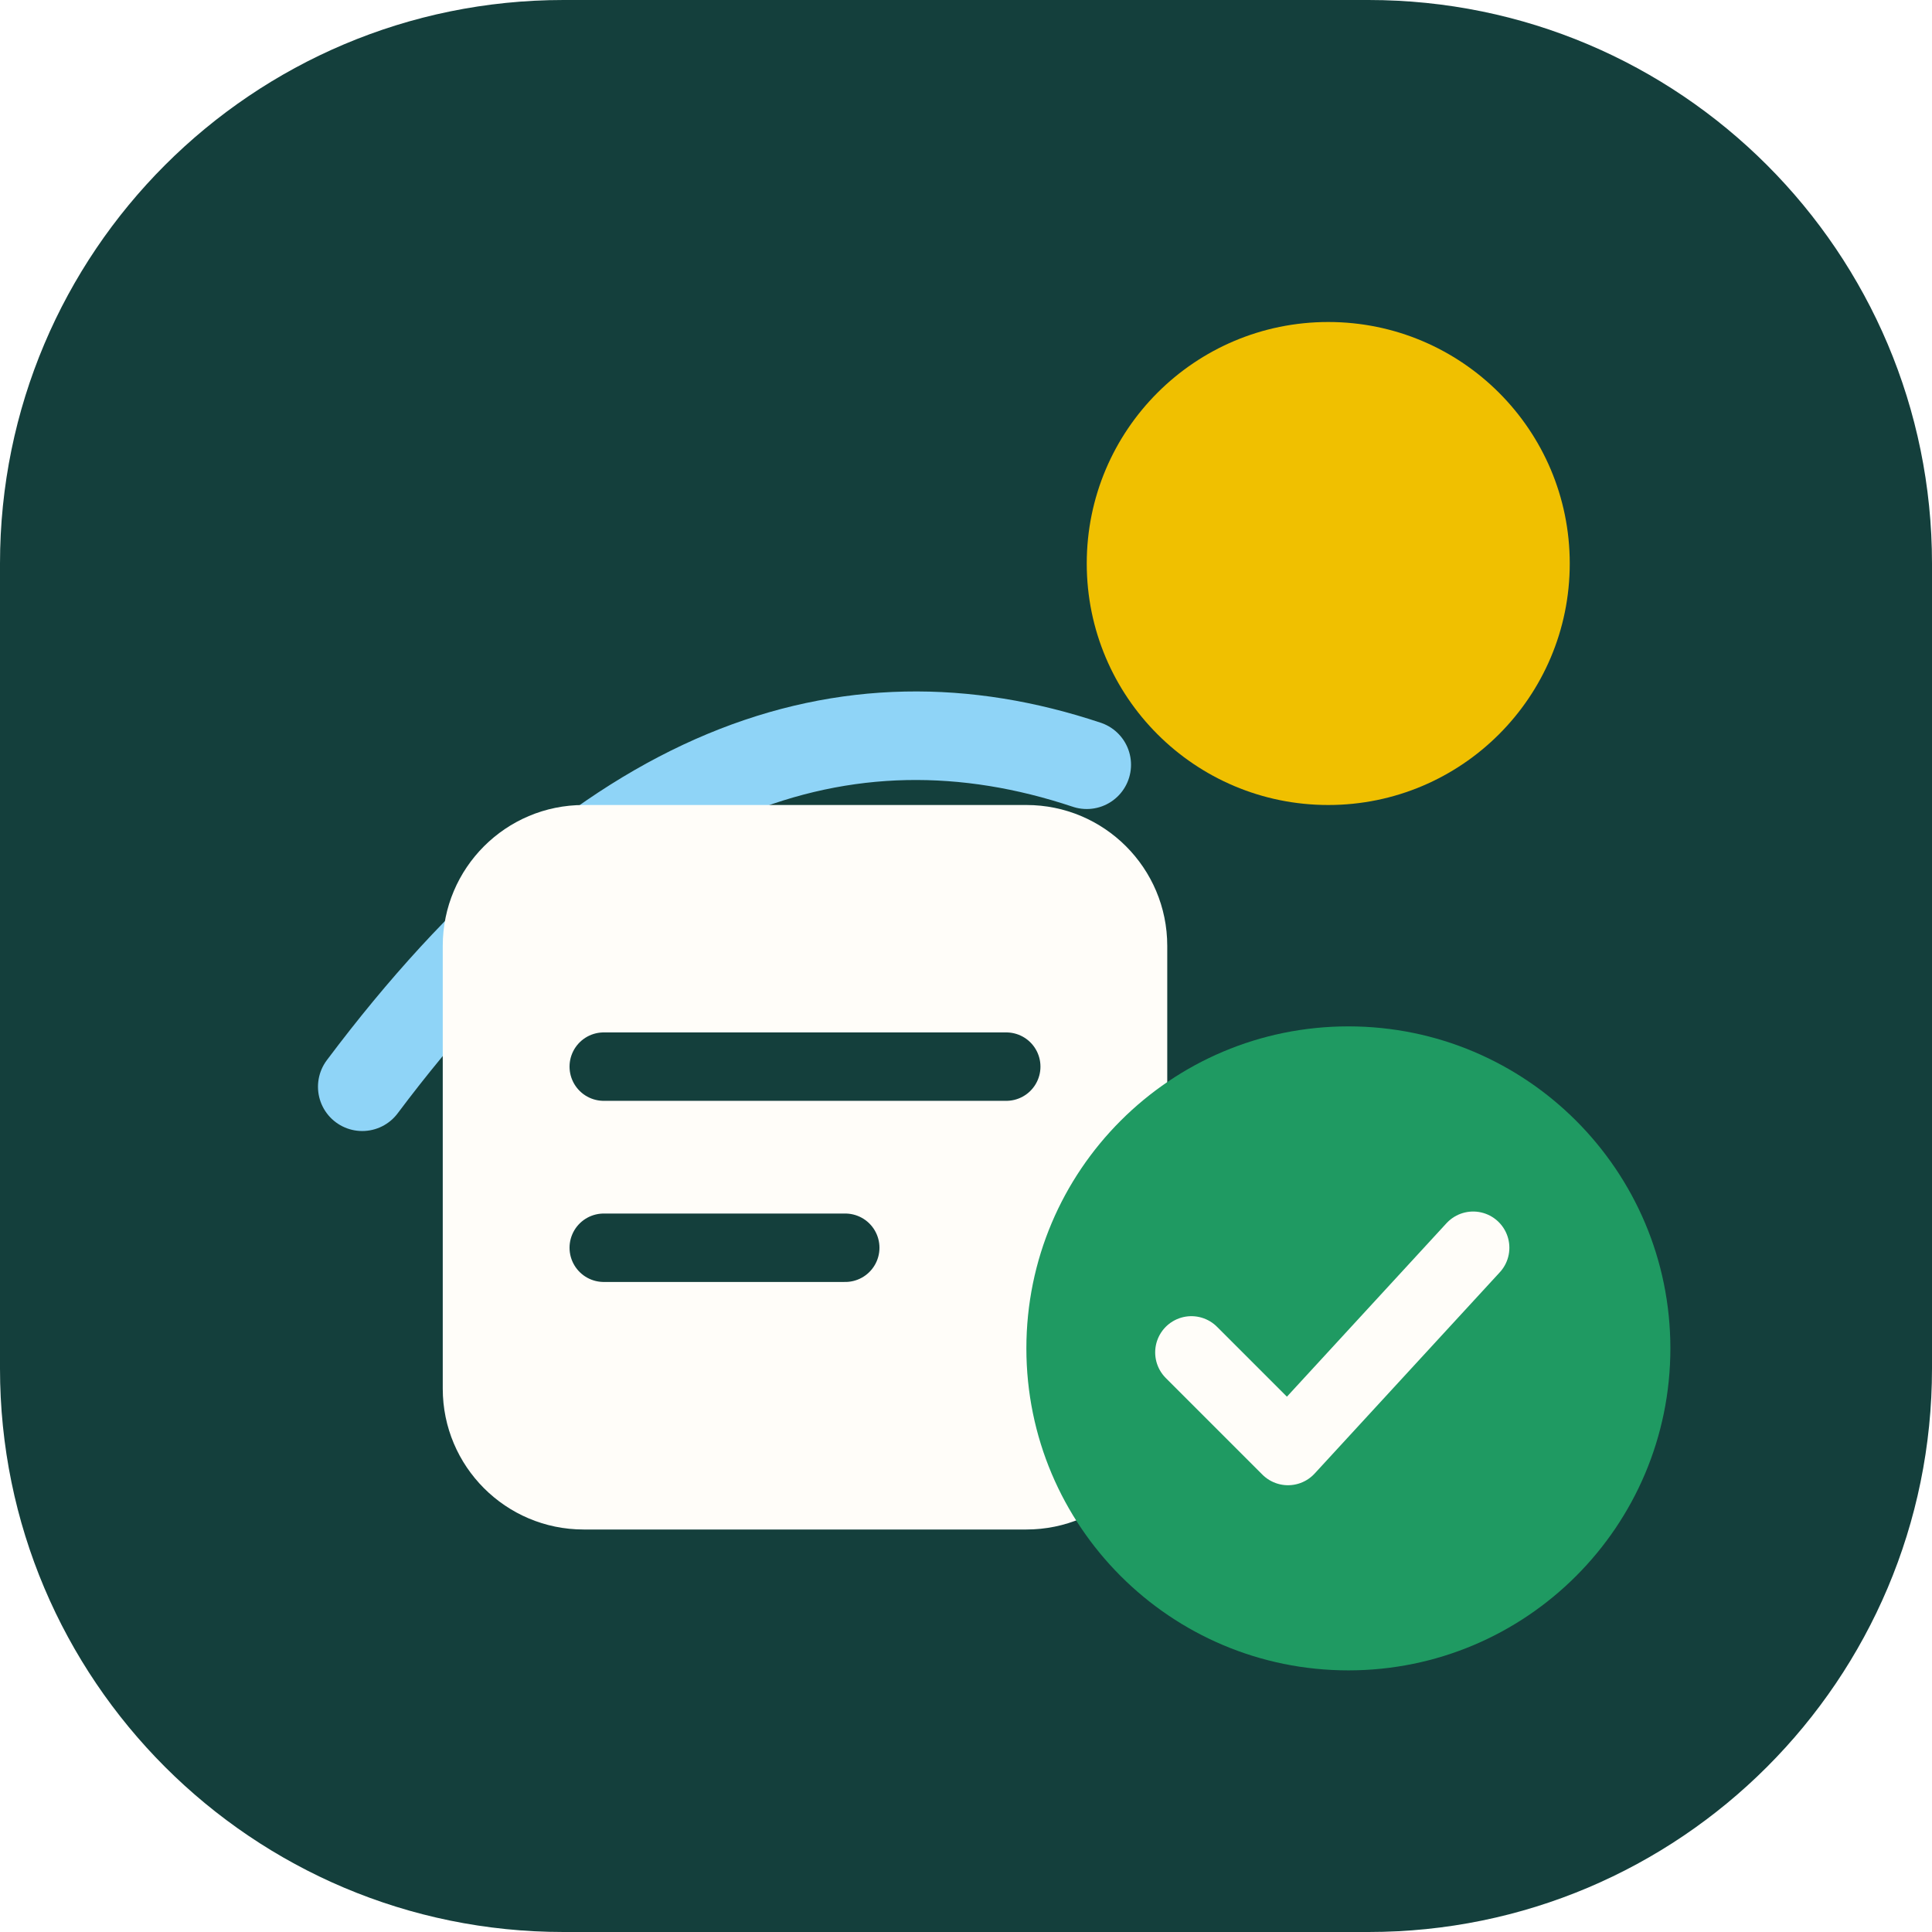
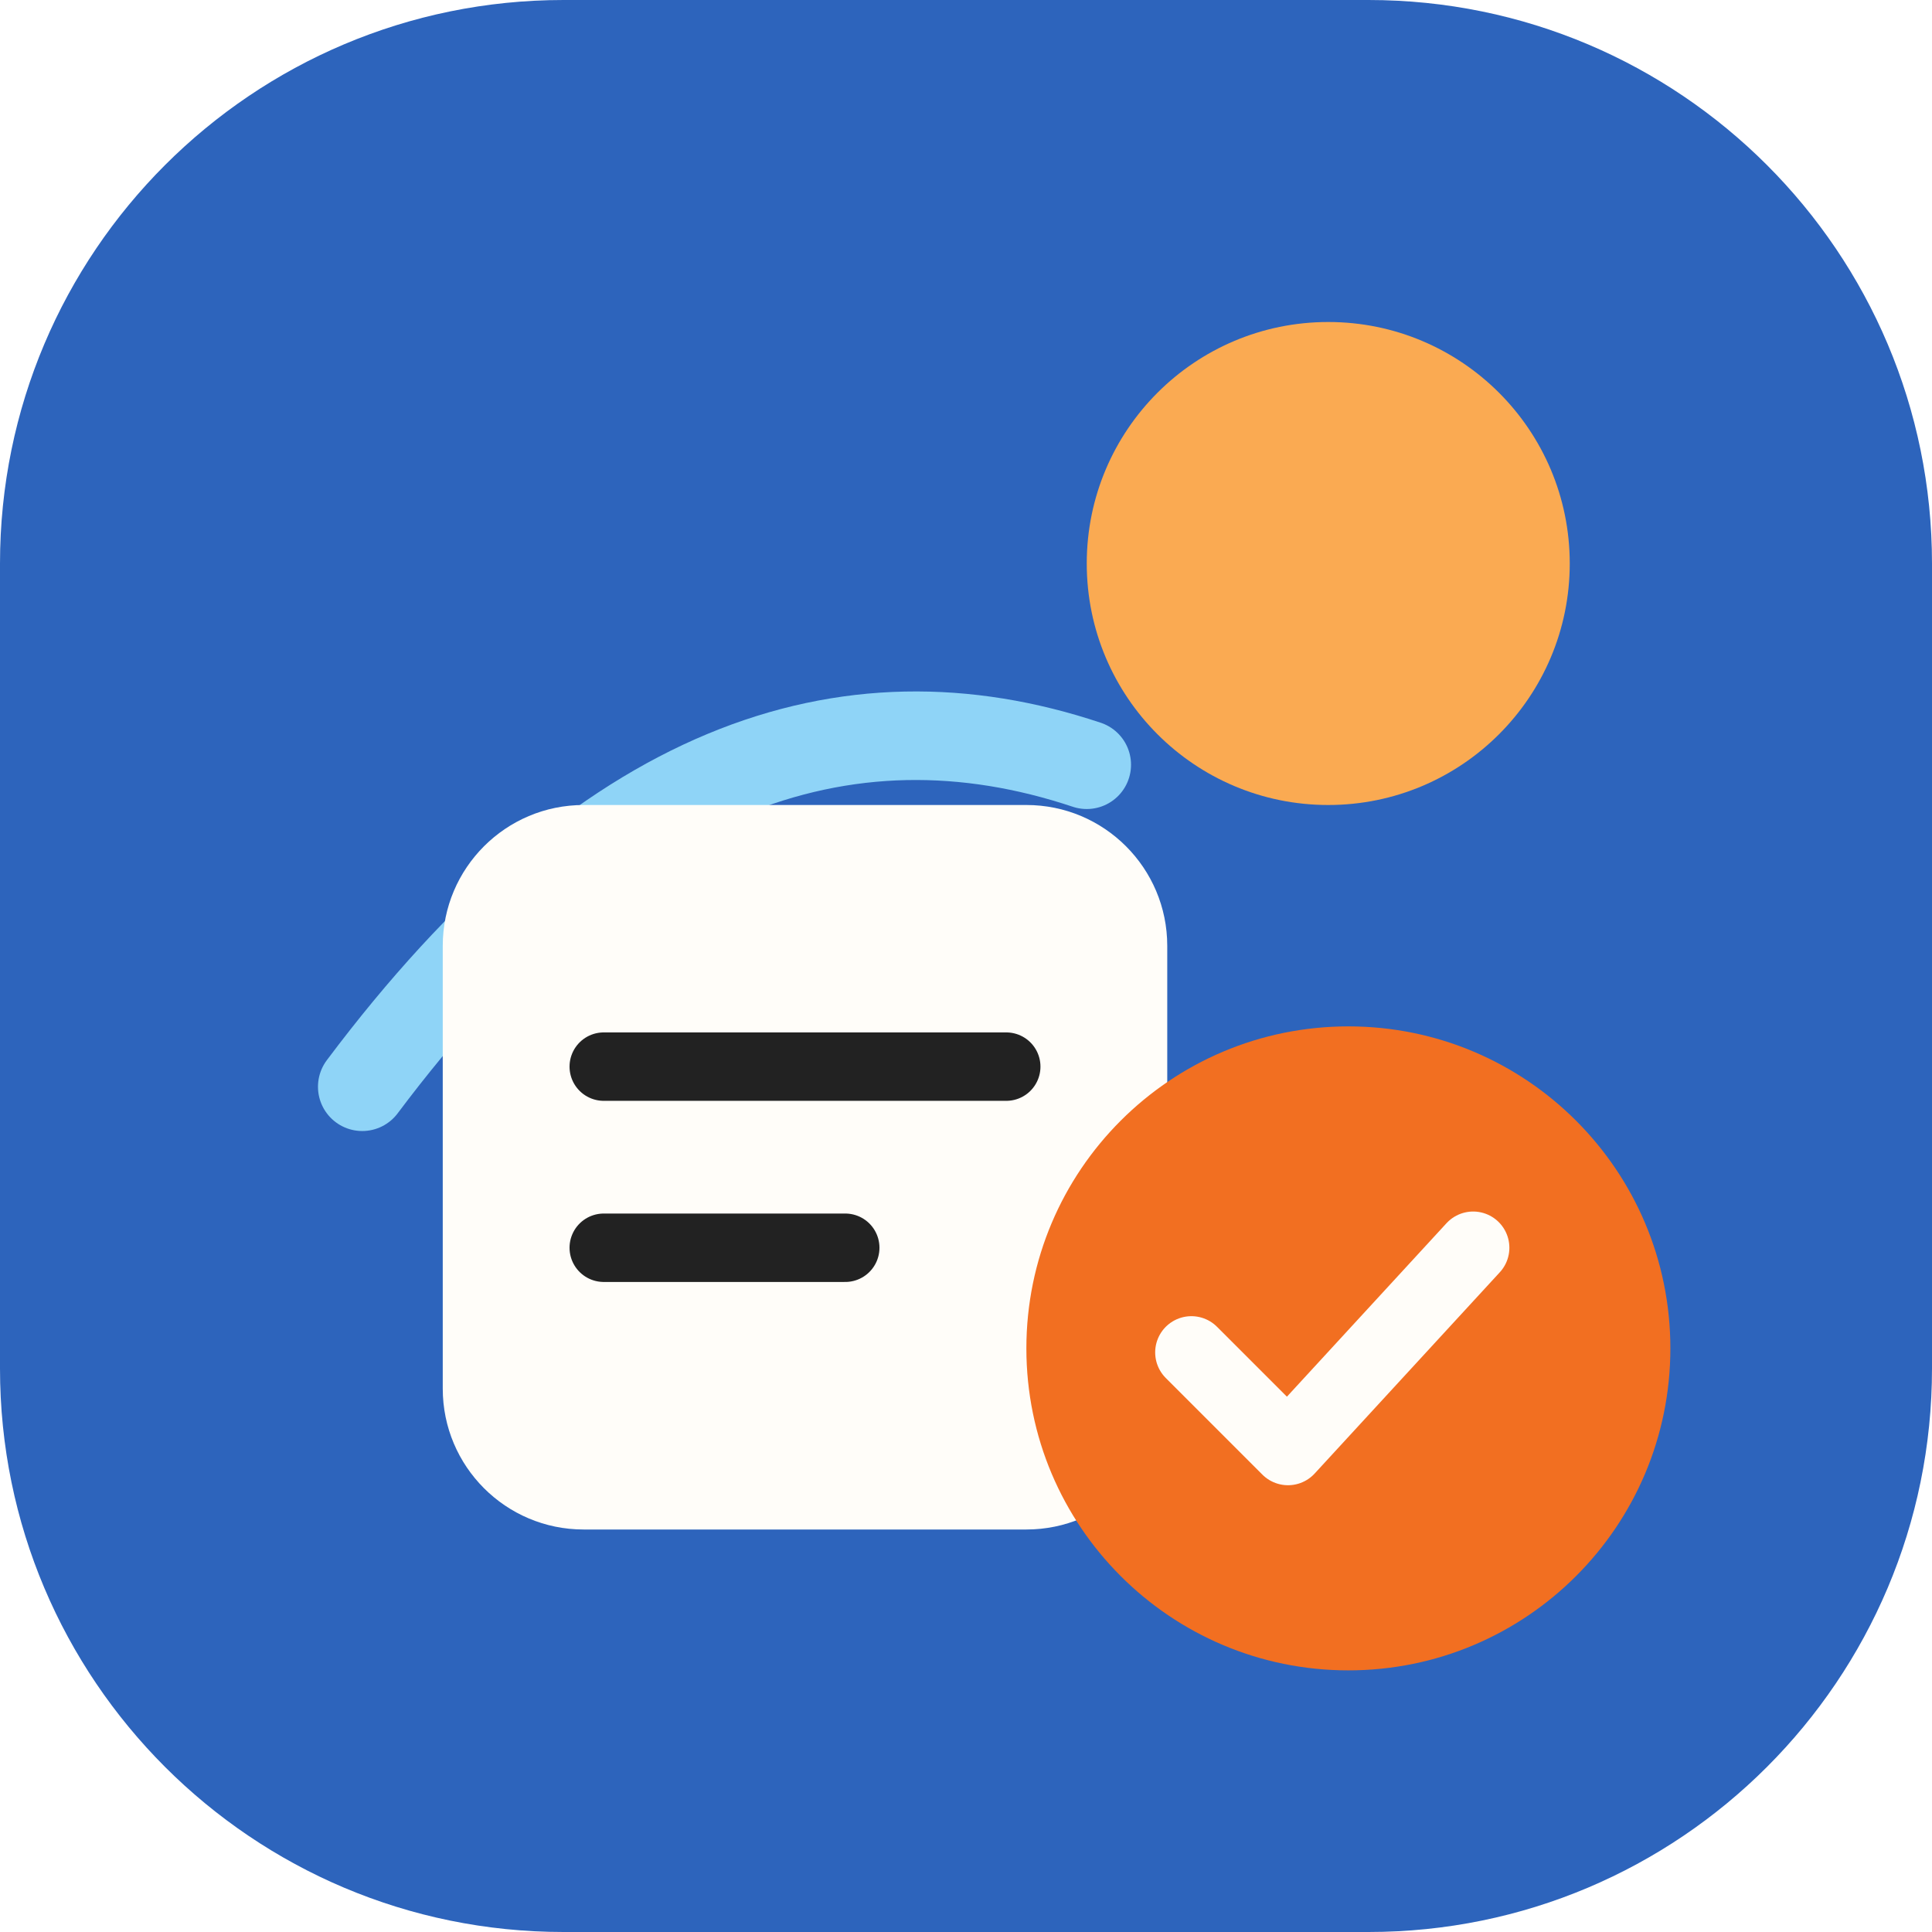
<svg xmlns="http://www.w3.org/2000/svg" viewBox="0 0 48 48">
-   <rect width="48" height="48" rx="14" fill="#143F3C" />
-   <circle cx="33" cy="14" r="6" fill="#F0C000" />
+   <rect width="48" height="48" rx="14" fill="#2D64BC" />
+   <circle cx="33" cy="14" r="6" fill="#FAAA52" />
  <path d="M9 27c6-8 12-10 18-8" fill="none" stroke="#8FD4F7" stroke-width="2.2" stroke-linecap="round" />
  <rect x="11" y="20" width="18" height="18" rx="3.5" fill="#FFFDF9" />
-   <path d="M15 26.5h10M15 31h6" stroke="#143F3C" stroke-width="1.7" stroke-linecap="round" />
-   <circle cx="33.5" cy="33.5" r="8" fill="#1F9A62" />
+   <path d="M15 26.5h10M15 31h6" stroke="#222222" stroke-width="1.7" stroke-linecap="round" />
+   <circle cx="33.5" cy="33.5" r="8" fill="#F26F21" />
  <path d="M29.6 33.6l2.4 2.4 4.6-5" fill="none" stroke="#FFFDF9" stroke-width="1.8" stroke-linecap="round" stroke-linejoin="round" />
</svg>
